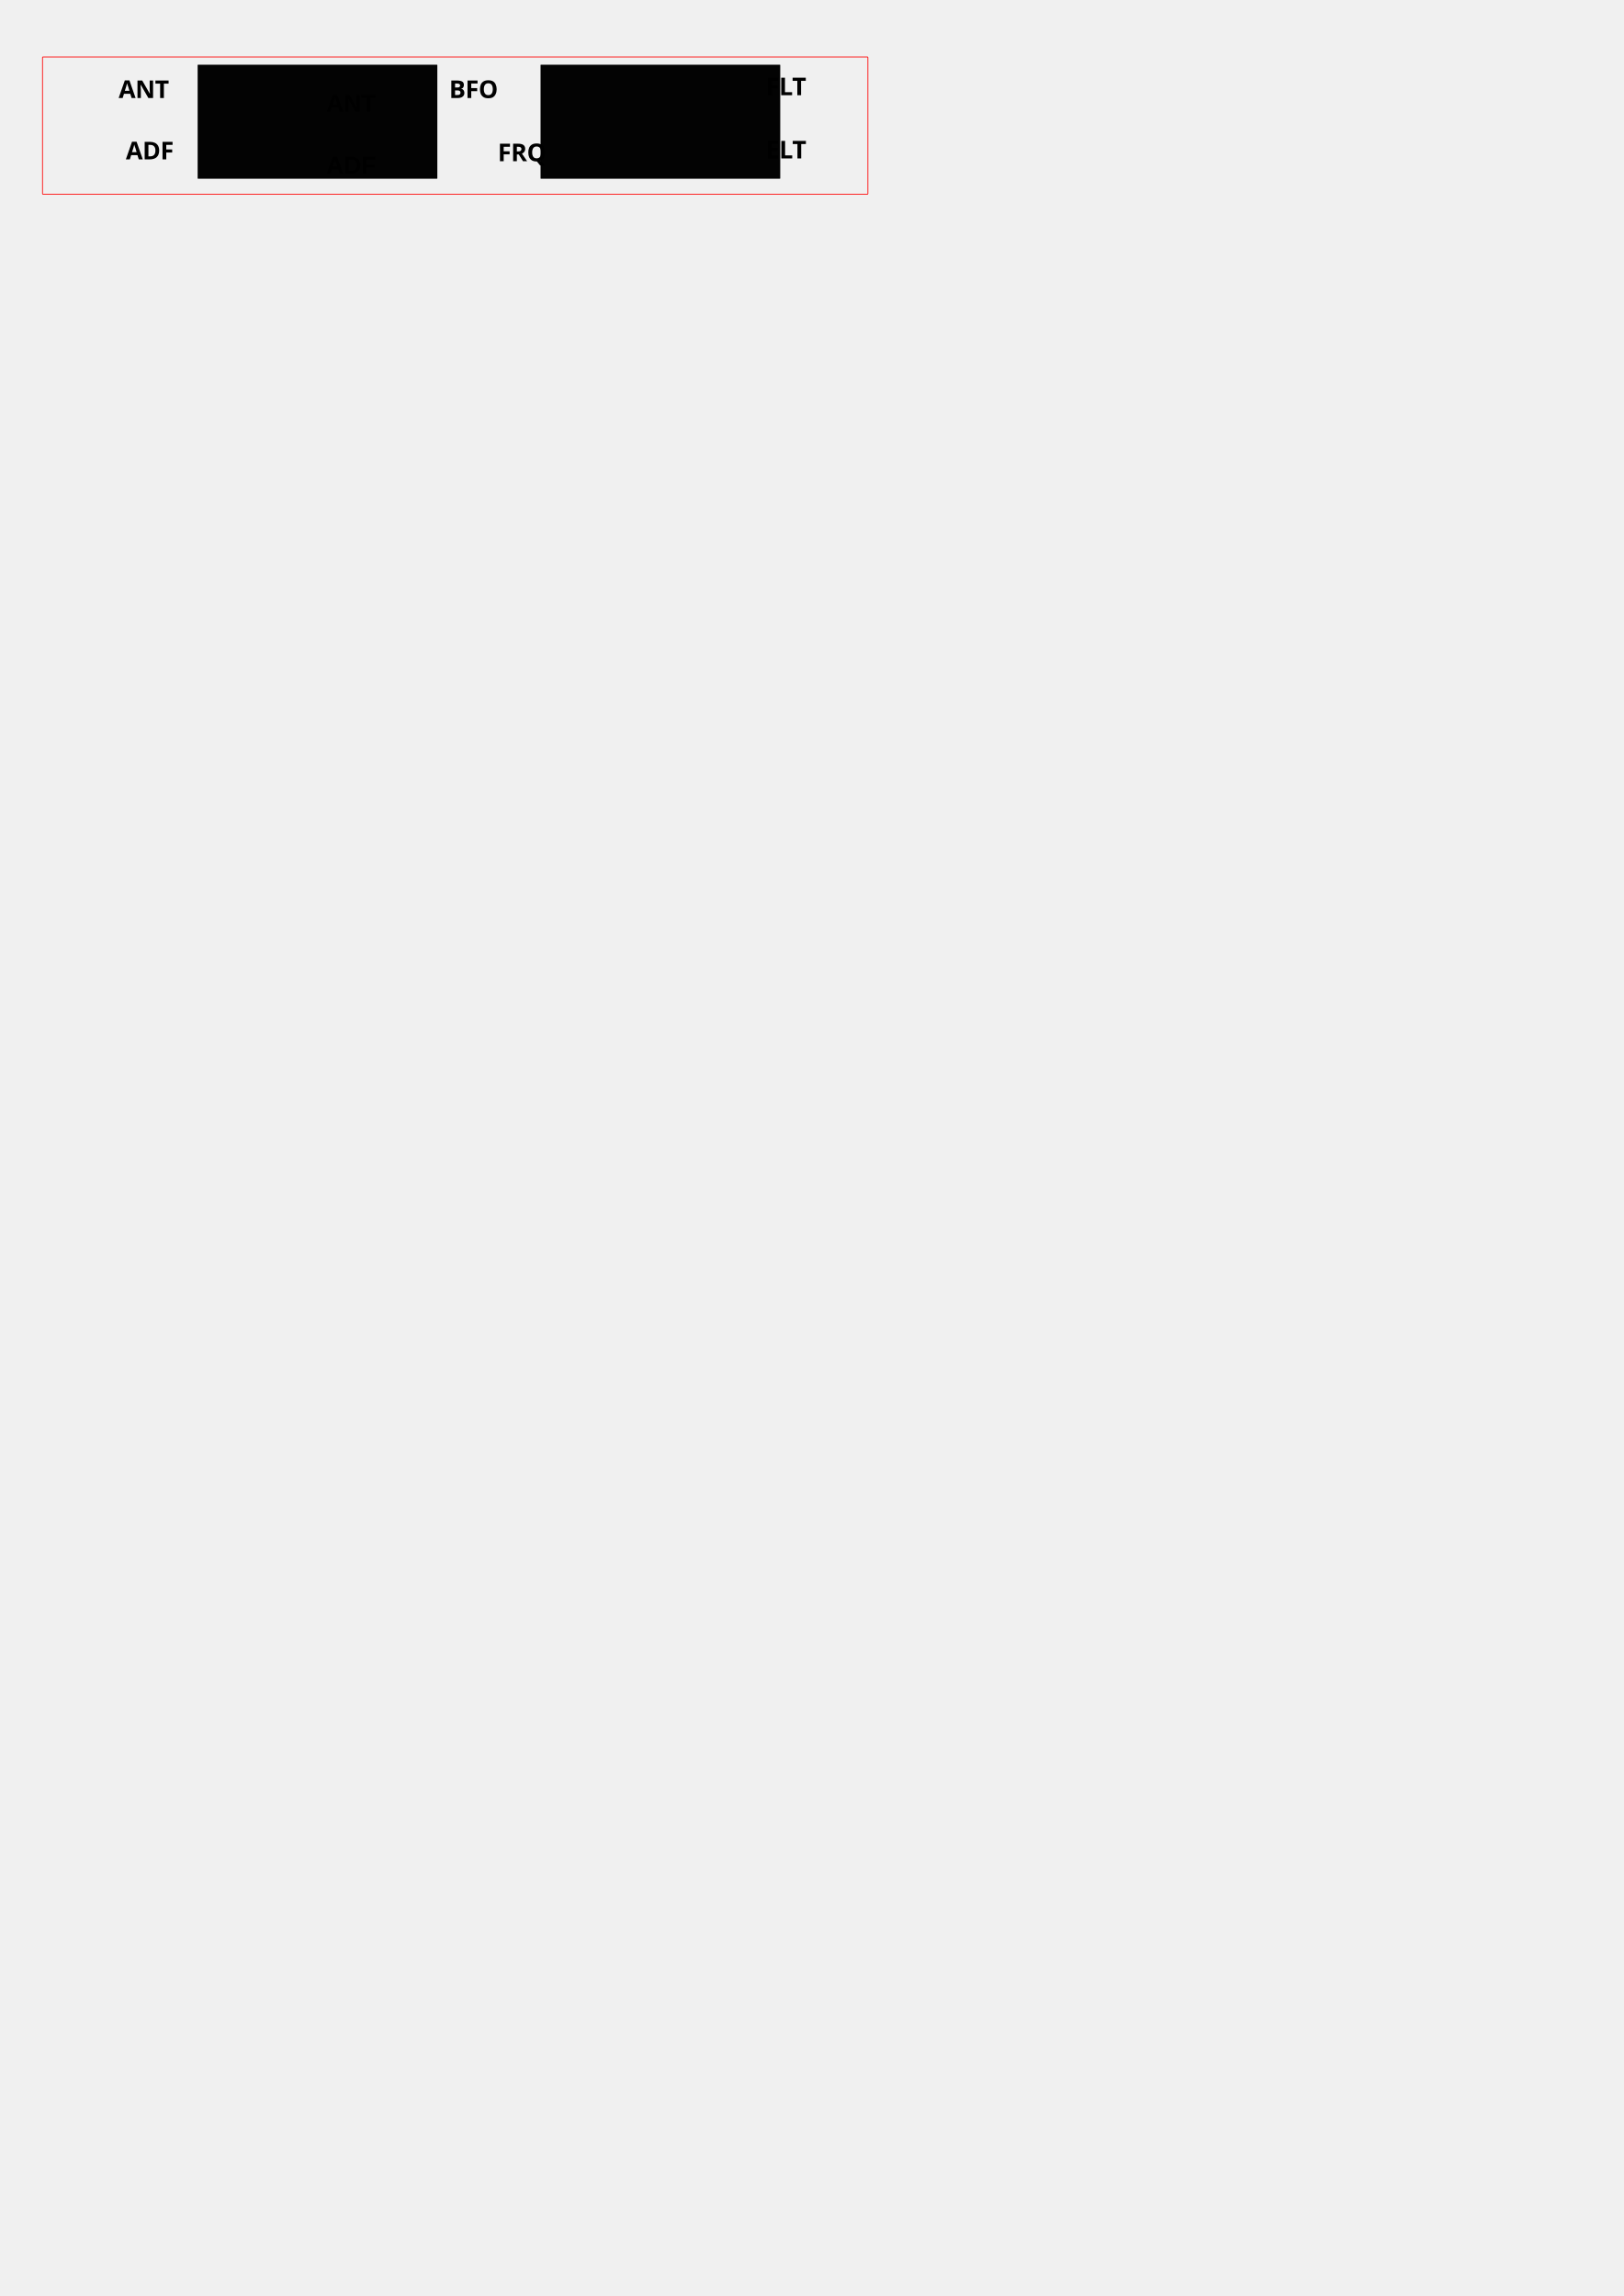
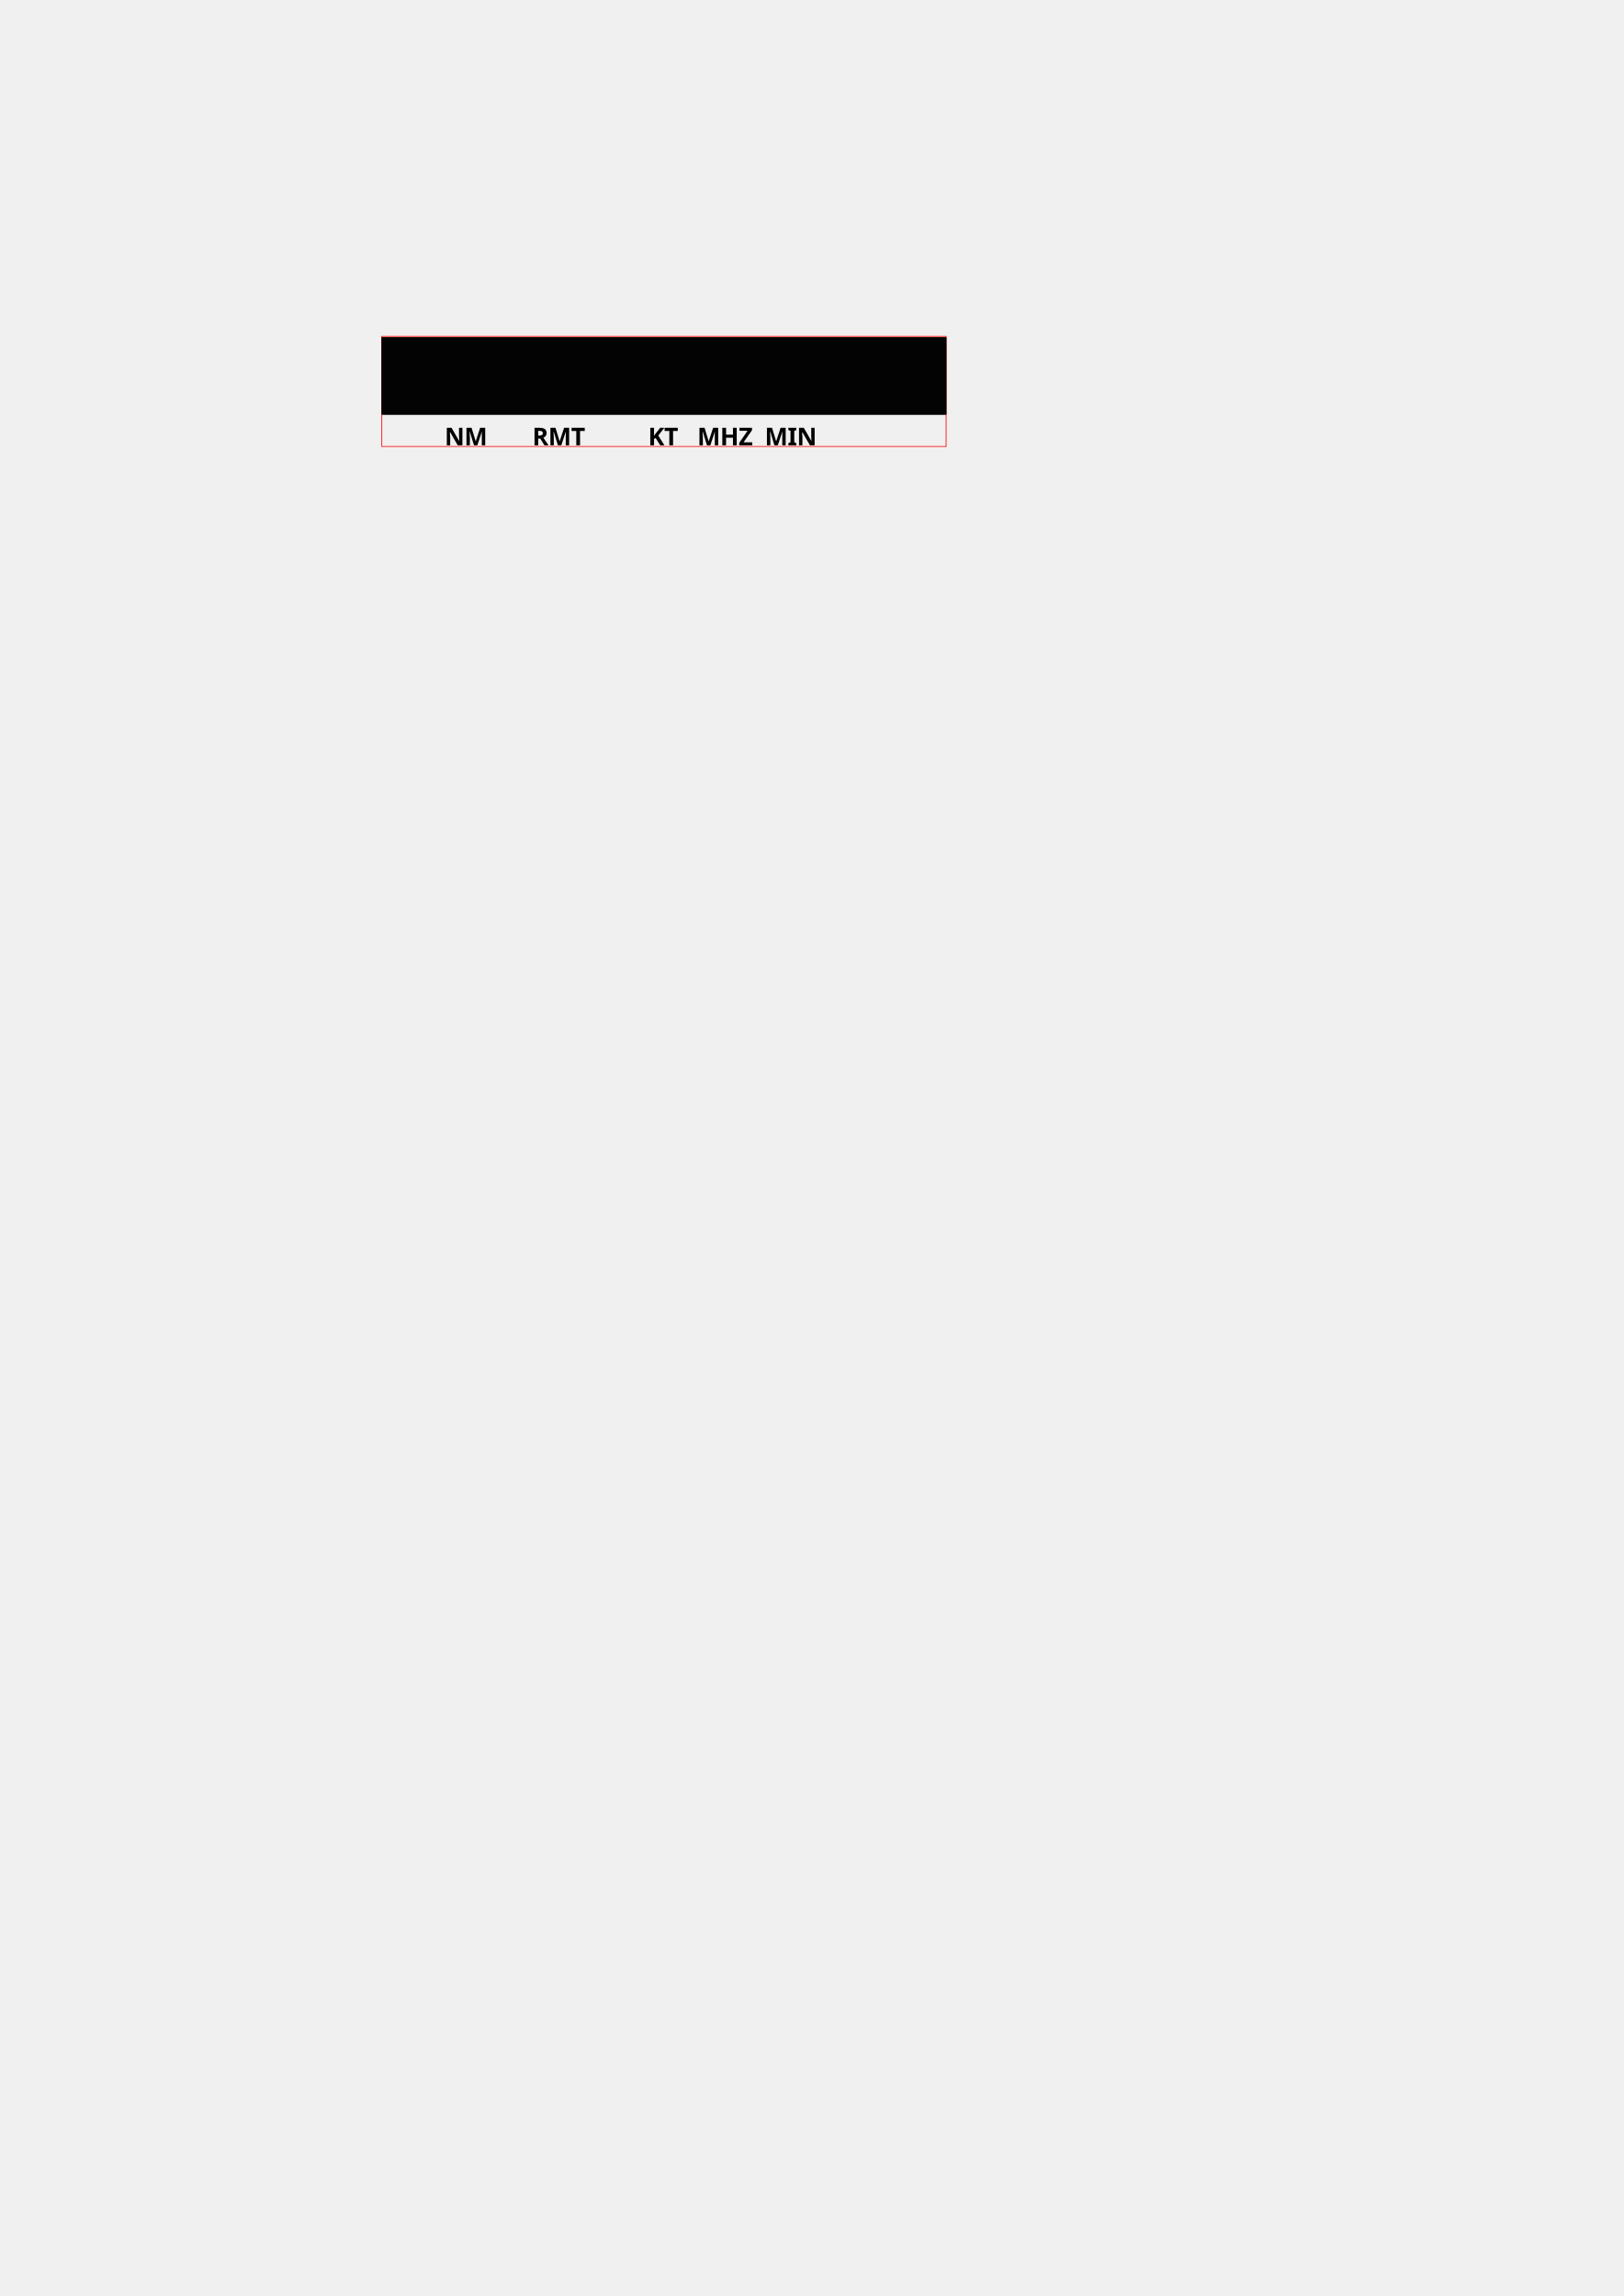
<svg xmlns="http://www.w3.org/2000/svg" width="210mm" height="297mm" viewBox="0 0 210 297" version="1.1" id="svg5" xml:space="preserve">
  <defs id="defs2">
    <rect x="-155.355" y="532.279" width="806.155" height="54.599" id="rect2221" />
    <rect x="-155.355" y="532.279" width="806.155" height="54.599" id="rect826" />
    <marker id="DistanceX" orient="auto" refX="0.0" refY="0.0" style="overflow:visible">
      <path d="M 3,-3 L -3,3 M 0,-5 L  0,5" style="stroke:#000000; stroke-width:0.5" id="path1" />
    </marker>
    <pattern id="Hatch" patternUnits="userSpaceOnUse" width="8" height="8" x="0" y="0">
      <path d="M8 4 l-4,4" stroke="#000000" stroke-width="0.25" linecap="square" id="path2" />
      <path d="M6 2 l-4,4" stroke="#000000" stroke-width="0.25" linecap="square" id="path3" />
      <path d="M4 0 l-4,4" stroke="#000000" stroke-width="0.25" linecap="square" id="path4" />
    </pattern>
    <symbol id="*MODEL_SPACE" />
    <symbol id="*PAPER_SPACE" />
+     <marker id="DistanceX-0" orient="auto" refX="0.0" refY="0.0" style="overflow:visible">
+       <path d="M 3,-3 L -3,3 M 0,-5 L  0,5" style="stroke:#000000; stroke-width:0.5" id="path1-6" />
+     </marker>
+     <pattern id="Hatch-4" patternUnits="userSpaceOnUse" width="8" height="8" x="0" y="0">
+       <path d="M8 4 l-4,4" stroke="#000000" stroke-width="0.25" linecap="square" id="path2-4" />
+       <path d="M6 2 l-4,4" stroke="#000000" stroke-width="0.25" linecap="square" id="path3-1" />
+       <path d="M4 0 l-4,4" stroke="#000000" stroke-width="0.25" linecap="square" id="path4-7" />
+     </pattern>
+     <symbol id="*MODEL_SPACE-9" />
+     <symbol id="*PAPER_SPACE-3" />
  </defs>
  <g id="layer1" style="display:none">
    <g id="layer6" style="display:none">
      <g id="g824" style="display:inline" transform="translate(0,134.1383)">
        <rect style="fill:#bc2a45;fill-opacity:1;fill-rule:evenodd;stroke-width:1.849;stroke-linecap:round;stroke-linejoin:round;paint-order:markers stroke fill" id="rect818" width="215.9" height="19.376" x="3.5527137e-15" y="145.262" rx="2.7382862e-06" />
        <text xml:space="preserve" transform="matrix(0.2645833,0,0,0.2645833,77.71926,4.882398)" id="text822" style="font-size:18.667px;line-height:1.25;font-family:Bahnschrift;-inkscape-font-specification:Bahnschrift;letter-spacing:-0.15px;white-space:pre;shape-inside:url(#rect826);display:inline">
-           <tspan x="-155.355" y="549.433" id="tspan6">NO DECALS HERE ---NO DECALS HERE ---NO DECALS HERE ---</tspan>
+           <tspan x="-155.355" y="549.433" id="tspan1">NO DECALS HERE ---NO DECALS HERE ---NO DECALS HERE ---</tspan>
        </text>
      </g>
      <g id="layer2" style="display:inline">
        <rect style="fill:#bc2a45;fill-opacity:1;fill-rule:evenodd;stroke-width:1.069;stroke-linecap:round;stroke-linejoin:round;paint-order:markers stroke fill" id="rect1281" width="215.9" height="6.477" x="3.5527137e-15" y="145.262" rx="2.7382862e-06" />
        <text xml:space="preserve" transform="matrix(0.2645833,0,0,0.2645833,77.71926,4.882398)" id="text2219" style="font-size:18.667px;line-height:1.25;font-family:Bahnschrift;-inkscape-font-specification:Bahnschrift;letter-spacing:-0.15px;white-space:pre;shape-inside:url(#rect2221);display:inline">
-           <tspan x="-155.355" y="549.433" id="tspan7">NO DECALS HERE ---NO DECALS HERE ---NO DECALS HERE ---</tspan>
+           <tspan x="-155.355" y="549.433" id="tspan2">NO DECALS HERE ---NO DECALS HERE ---NO DECALS HERE ---</tspan>
        </text>
      </g>
    </g>
    <text xml:space="preserve" style="font-size:3.175px;line-height:1.25;font-family:ChunkFive;-inkscape-font-specification:ChunkFive;letter-spacing:-0.04px;fill:#ffffff;stroke-width:0.265" x="74.431" y="-26.089" id="text322">
      <tspan id="tspan320" style="font-style:normal;font-variant:normal;font-weight:bold;font-stretch:normal;font-size:3.175px;font-family:Arial;-inkscape-font-specification:'Arial Bold';fill:#ffffff;stroke-width:0.265" x="74.431" y="-26.089">Design Standards:</tspan>
      <tspan style="font-style:normal;font-variant:normal;font-weight:bold;font-stretch:normal;font-size:3.175px;font-family:Arial;-inkscape-font-specification:'Arial Bold';fill:#ffffff;stroke-width:0.265" x="74.431" y="-22.084" id="tspan376">Fill holes with White</tspan>
      <tspan style="font-style:normal;font-variant:normal;font-weight:bold;font-stretch:normal;font-size:3.175px;font-family:Arial;-inkscape-font-specification:'Arial Bold';fill:#ffffff;stroke-width:0.265" x="74.431" y="-18.078" id="tspan430">Laser Engrave according to laser standards</tspan>
      <tspan style="font-style:normal;font-variant:normal;font-weight:bold;font-stretch:normal;font-size:3.175px;font-family:Arial;-inkscape-font-specification:'Arial Bold';fill:#ffffff;stroke-width:0.265" x="74.431" y="-14.073" id="tspan432">Use Laser Paper Cutout Layer</tspan>
      <tspan style="font-style:normal;font-variant:normal;font-weight:bold;font-stretch:normal;font-size:3.175px;font-family:Arial;-inkscape-font-specification:'Arial Bold';fill:#ffffff;stroke-width:0.265" x="74.431" y="-10.067" id="tspan378" />
    </text>
    <rect style="fill:#ff00ff;fill-opacity:1;fill-rule:evenodd;stroke:none;stroke-width:0.019;stroke-linecap:round;paint-order:markers stroke fill" id="rect869" width="0.5" height="1" x="0" y="0" rx="3.1546375e-07" />
  </g>
  <g id="layer3" style="display:none">
    <rect style="fill:#000000;fill-opacity:1;fill-rule:evenodd;stroke-width:0.716;stroke-linecap:round;stroke-linejoin:round;paint-order:markers stroke fill" id="rect3340" width="199.271" height="125.533" x="5.364" y="7.236" rx="3.8759748e-07" />
    <rect style="display:inline;fill:#808080;fill-opacity:1;fill-rule:evenodd;stroke-width:0.716;stroke-linecap:round;stroke-linejoin:round;paint-order:markers stroke fill" id="rect1532" width="199.271" height="125.533" x="5.364" y="7.236" rx="3.8759751e-07" />
  </g>
  <g id="layer5" style="display:none">
    <g id="layer8" style="display:none;fill:#ff00ff;fill-opacity:1;stroke:#ff00ff;stroke-opacity:1">
      <rect style="display:inline;fill:none;fill-opacity:1;fill-rule:evenodd;stroke:#ff00ff;stroke-width:0.1;stroke-linecap:round;stroke-linejoin:round;stroke-dasharray:none;stroke-opacity:1;paint-order:markers stroke fill" id="rect1219" width="215.9" height="279.4" x="0" y="0" rx="4.0846581e-07" />
    </g>
-     <g id="g16" transform="matrix(0.2645833,0,0,0.2645833,82.87171,-274.169)">
-       <path d="m -259.37,1064.079 v 5.669 h 7.559 v 11.339 h -7.559 v 16.063 h -8.504 v -7.559 h -7.559 v 7.559 h -17.008 v 39.685 h 409.134 v -72.756 H 89.803 a 17.953,17.953 0 0 1 1.233,29.641 17.953,17.953 0 1 1 -22.853,27.633 v 2.254 H -48.983 v -3.559 a 17.953,17.953 0 0 1 -26.989,-23.68 17.953,17.953 0 0 1 -23.468,-15.033 v 42.272 h -117.165 v -7.03 a 17.953,17.953 0 1 1 -26.557,-22.857 17.953,17.953 0 0 1 1.233,-29.641 z" style="fill:none;stroke:#000000" id="path5" />
-       <path d="m -48.983,1096.192 a 17.953,17.953 0 0 0 -19.046,-5.12 17.953,17.953 0 0 0 -4.084,-26.993 H 70.827 a 17.953,17.953 0 0 0 -4.33,3.78 H -48.983 Z" style="fill:none;stroke:#000000" id="path6" />
-       <path d="m -71.206,1079.32 a 10.394,10.394 0 0 0 -20.787,0 10.394,10.394 0 0 0 20.787,0 z" style="fill:none;stroke:#000000" id="path7" />
-       <path d="m -222.047,1079.32 a 10.394,10.394 0 0 0 -20.787,0 10.394,10.394 0 0 0 20.787,0 z" style="fill:none;stroke:#000000" id="path8" />
-       <path d="m -222.047,1108.12 a 10.394,10.394 0 0 0 -20.787,0 10.394,10.394 0 0 0 20.787,0 z" style="fill:none;stroke:#000000" id="path9" />
-       <path d="m -52.006,1108.12 a 10.394,10.394 0 0 0 -20.787,0 10.394,10.394 0 0 0 20.787,0 z" style="fill:none;stroke:#000000" id="path10" />
-       <path d="m 90.709,1108.12 a 10.394,10.394 0 0 0 -20.787,0 10.394,10.394 0 0 0 20.787,0 z" style="fill:none;stroke:#000000" id="path11" />
-       <path d="m 90.709,1079.32 a 10.394,10.394 0 0 0 -20.787,0 10.394,10.394 0 0 0 20.787,0 z" style="fill:none;stroke:#000000" id="path12" />
-       <path d="m -216.605,1070.863 a 17.953,17.953 0 0 0 -6.349,-6.784 h 131.866 a 17.953,17.953 0 0 0 -8.352,13.226 v -9.447 h -117.165 z" style="fill:none;stroke:#000000" id="path13" />
-       <path style="fill:none;stroke:#000000" d="M 111.024,1131.17 H -292.441" id="path14" />
-       <path style="fill:none;stroke:#000000" d="M -292.441,1180.96 V 1064.08" id="path15" />
-       <path style="fill:none;stroke:#000000" d="m 111.024,1064.08 v 67.09" id="path16" />
+     <g id="g11" transform="matrix(0.2645833,0,0,0.2645833,124.2912,-241.3256)" style="display:inline">
+       <path d="m -283.597,1130.948 v -54.425 h 276.794 v 54.425 h 5.669 v -60.094 H -289.266 v 60.094 z" style="fill:none;stroke:#000000" id="path5-5" />
+       <path d="M -283.219,1076.901 H -7.181 v 54.047 H -283.219 Z" style="fill:none;stroke:#000000" id="path6-9" />
+       <path d="m -230.923,1136.617 a 10.866,10.866 0 1 0 -6.815,0" style="fill:none;stroke:#000000" id="path7-5" />
+       <path d="m -185.569,1136.617 a 10.866,10.866 0 1 0 -6.815,0" style="fill:none;stroke:#000000" id="path8-7" />
+       <path d="m -134.545,1136.617 a 10.866,10.866 0 1 0 -6.815,0" style="fill:none;stroke:#000000" id="path9-9" />
+       <path d="m -104.309,1136.617 a 10.866,10.866 0 1 0 -6.815,0" style="fill:none;stroke:#000000" id="path10-6" />
+       <path d="m -72.183,1136.617 a 10.866,10.866 0 1 0 -6.815,0" style="fill:none;stroke:#000000" id="path11-1" />
    </g>
  </g>
  <g id="layer4" style="display:inline" />
  <g id="layer7" style="display:inline">
-     <text xml:space="preserve" style="font-size:3.175px;line-height:1.25;font-family:ChunkFive;-inkscape-font-specification:ChunkFive;letter-spacing:-0.04px;fill:#000000;fill-opacity:1;stroke-width:0.265" x="104.442" y="12.317" id="text845">
-       <tspan id="tspan843" style="font-style:normal;font-variant:normal;font-weight:bold;font-stretch:normal;font-size:3.175px;font-family:Calibri;-inkscape-font-specification:Calibri;text-align:center;text-anchor:middle;fill:#000000;fill-opacity:1;stroke-width:0.265" x="104.442" y="12.317">FLT</tspan>
-       <tspan style="font-style:normal;font-variant:normal;font-weight:bold;font-stretch:normal;font-size:3.175px;font-family:Calibri;-inkscape-font-specification:Calibri;text-align:center;text-anchor:middle;fill:#000000;fill-opacity:1;stroke-width:0.265" x="104.442" y="16.405" id="tspan3" />
-       <tspan style="font-style:normal;font-variant:normal;font-weight:bold;font-stretch:normal;font-size:3.175px;font-family:Calibri;-inkscape-font-specification:Calibri;text-align:center;text-anchor:middle;fill:#000000;fill-opacity:1;stroke-width:0.265" x="104.442" y="20.492" id="tspan2">ELT</tspan>
-       <tspan style="font-style:normal;font-variant:normal;font-weight:bold;font-stretch:normal;font-size:3.175px;font-family:Calibri;-inkscape-font-specification:Calibri;fill:#000000;fill-opacity:1;stroke-width:0.265" x="104.442" y="24.579" id="tspan1" />
+     <text xml:space="preserve" style="font-style:normal;font-variant:normal;font-weight:normal;font-stretch:normal;font-size:3.175px;line-height:1.25;font-family:Calibri;-inkscape-font-specification:Calibri;letter-spacing:-0.04px;fill:#000000;fill-opacity:1;stroke-width:0.265" x="62.281" y="57.602" id="text845-4">
+       <tspan style="font-style:normal;font-variant:normal;font-weight:bold;font-stretch:normal;font-size:3.175px;font-family:Calibri;-inkscape-font-specification:Calibri;text-align:center;text-anchor:middle;fill:#000000;fill-opacity:1;stroke-width:0.265" x="62.261" y="57.602" id="tspan1-2">NM</tspan>
    </text>
-     <text xml:space="preserve" style="font-style:normal;font-variant:normal;font-weight:normal;font-stretch:normal;font-size:3.175px;line-height:1.25;font-family:Calibri;-inkscape-font-specification:Calibri;letter-spacing:-0.04px;fill:#000000;fill-opacity:1;stroke-width:0.265" x="21.384" y="12.68" id="text845-4">
-       <tspan id="tspan843-2" style="font-style:normal;font-variant:normal;font-weight:bold;font-stretch:normal;font-size:3.175px;font-family:Calibri;-inkscape-font-specification:Calibri;text-align:center;text-anchor:middle;fill:#000000;fill-opacity:1;stroke-width:0.265" x="21.384" y="12.68">ANT</tspan>
-       <tspan style="font-style:normal;font-variant:normal;font-weight:bold;font-stretch:normal;font-size:3.175px;font-family:Calibri;-inkscape-font-specification:Calibri;text-align:center;text-anchor:middle;fill:#000000;fill-opacity:1;stroke-width:0.265" x="21.384" y="16.649" id="tspan3-9" />
-       <tspan style="font-style:normal;font-variant:normal;font-weight:bold;font-stretch:normal;font-size:3.175px;font-family:Calibri;-inkscape-font-specification:Calibri;text-align:center;text-anchor:middle;fill:#000000;fill-opacity:1;stroke-width:0.265" x="21.365" y="20.617" id="tspan1-2">ADF</tspan>
+     <text xml:space="preserve" style="font-style:normal;font-variant:normal;font-weight:normal;font-stretch:normal;font-size:3.175px;line-height:1.25;font-family:Calibri;-inkscape-font-specification:Calibri;letter-spacing:-0.04px;display:inline;fill:#000000;fill-opacity:1;stroke-width:0.265" x="74.281" y="57.605" id="text845-4-1">
+       <tspan style="font-style:normal;font-variant:normal;font-weight:bold;font-stretch:normal;font-size:3.175px;font-family:Calibri;-inkscape-font-specification:Calibri;text-align:center;text-anchor:middle;fill:#000000;fill-opacity:1;stroke-width:0.265" x="74.261" y="57.605" id="tspan1-2-9">RMT</tspan>
    </text>
-     <text xml:space="preserve" style="font-size:3.175px;line-height:1.25;font-family:ChunkFive;-inkscape-font-specification:ChunkFive;letter-spacing:-0.04px;fill:#000000;fill-opacity:1;stroke-width:0.265" x="48.182" y="14.444" id="text845-4-8">
-       <tspan id="tspan843-2-2" style="font-style:normal;font-variant:normal;font-weight:bold;font-stretch:normal;font-size:3.175px;font-family:Arial;-inkscape-font-specification:'Arial Bold';text-align:center;text-anchor:middle;fill:#000000;fill-opacity:1;stroke-width:0.265" x="48.182" y="14.444">ANT</tspan>
-       <tspan style="font-style:normal;font-variant:normal;font-weight:bold;font-stretch:normal;font-size:3.175px;font-family:Arial;-inkscape-font-specification:'Arial Bold';text-align:center;text-anchor:middle;fill:#000000;fill-opacity:1;stroke-width:0.265" x="48.182" y="18.449" id="tspan3-9-4" />
-       <tspan style="font-style:normal;font-variant:normal;font-weight:bold;font-stretch:normal;font-size:3.175px;font-family:Arial;-inkscape-font-specification:'Arial Bold';text-align:center;text-anchor:middle;fill:#000000;fill-opacity:1;stroke-width:0.265" x="48.182" y="22.455" id="tspan2-4-2">ADF</tspan>
-       <tspan style="font-style:normal;font-variant:normal;font-weight:bold;font-stretch:normal;font-size:3.175px;font-family:Arial;-inkscape-font-specification:'Arial Bold';fill:#000000;fill-opacity:1;stroke-width:0.265" x="48.182" y="26.46" id="tspan1-2-0" />
+     <text xml:space="preserve" style="font-style:normal;font-variant:normal;font-weight:normal;font-stretch:normal;font-size:3.175px;line-height:1.25;font-family:Calibri;-inkscape-font-specification:Calibri;letter-spacing:-0.04px;display:inline;fill:#000000;fill-opacity:1;stroke-width:0.265" x="87.781" y="57.605" id="text845-4-1-8">
+       <tspan style="font-style:normal;font-variant:normal;font-weight:bold;font-stretch:normal;font-size:3.175px;font-family:Calibri;-inkscape-font-specification:Calibri;text-align:center;text-anchor:middle;fill:#000000;fill-opacity:1;stroke-width:0.265" x="87.761" y="57.605" id="tspan1-2-9-3">KT</tspan>
    </text>
-     <text xml:space="preserve" style="font-size:3.175px;line-height:1.25;font-family:ChunkFive;-inkscape-font-specification:ChunkFive;text-align:start;letter-spacing:-0.04px;text-anchor:start;fill:#000000;fill-opacity:1;stroke-width:0.265" x="58.091" y="12.68" id="text845-0">
-       <tspan id="tspan843-1" style="font-style:normal;font-variant:normal;font-weight:bold;font-stretch:normal;font-size:3.175px;font-family:Calibri;-inkscape-font-specification:Calibri;text-align:start;text-anchor:start;fill:#000000;fill-opacity:1;stroke-width:0.265" x="58.091" y="12.68">BFO</tspan>
-       <tspan style="font-style:normal;font-variant:normal;font-weight:bold;font-stretch:normal;font-size:3.175px;font-family:Calibri;-inkscape-font-specification:Calibri;text-align:start;text-anchor:start;fill:#000000;fill-opacity:1;stroke-width:0.265" x="58.091" y="16.767" id="tspan3-2" />
-       <tspan style="font-style:normal;font-variant:normal;font-weight:bold;font-stretch:normal;font-size:3.175px;font-family:Calibri;-inkscape-font-specification:Calibri;text-align:start;text-anchor:start;fill:#000000;fill-opacity:1;stroke-width:0.265" x="58.091" y="20.854" id="tspan2-6">        FRQ</tspan>
-       <tspan style="font-style:normal;font-variant:normal;font-weight:bold;font-stretch:normal;font-size:3.175px;font-family:Calibri;-inkscape-font-specification:Calibri;text-align:start;text-anchor:start;fill:#000000;fill-opacity:1;stroke-width:0.265" x="58.091" y="24.942" id="tspan1-5" />
+     <text xml:space="preserve" style="font-style:normal;font-variant:normal;font-weight:normal;font-stretch:normal;font-size:3.175px;line-height:1.25;font-family:Calibri;-inkscape-font-specification:Calibri;letter-spacing:-0.04px;display:inline;fill:#000000;fill-opacity:1;stroke-width:0.265" x="95.781" y="57.602" id="text845-4-1-3">
+       <tspan style="font-style:normal;font-variant:normal;font-weight:bold;font-stretch:normal;font-size:3.175px;font-family:Calibri;-inkscape-font-specification:Calibri;text-align:center;text-anchor:middle;fill:#000000;fill-opacity:1;stroke-width:0.265" x="95.761" y="57.602" id="tspan1-2-9-32">MHZ</tspan>
+     </text>
+     <text xml:space="preserve" style="font-style:normal;font-variant:normal;font-weight:normal;font-stretch:normal;font-size:3.175px;line-height:1.25;font-family:Calibri;-inkscape-font-specification:Calibri;letter-spacing:-0.04px;display:inline;fill:#000000;fill-opacity:1;stroke-width:0.265" x="104.281" y="57.602" id="text845-4-1-5">
+       <tspan style="font-style:normal;font-variant:normal;font-weight:bold;font-stretch:normal;font-size:3.175px;font-family:Calibri;-inkscape-font-specification:Calibri;text-align:center;text-anchor:middle;fill:#000000;fill-opacity:1;stroke-width:0.265" x="104.261" y="57.602" id="tspan1-2-9-0">MIN</tspan>
    </text>
  </g>
  <text xml:space="preserve" style="font-size:3.881px;line-height:1.25;font-family:ChunkFive;-inkscape-font-specification:ChunkFive;letter-spacing:-0.014px;display:none;stroke-width:0.096" x="15.999" y="125.973" id="text2285">
    <tspan id="tspan2283" style="font-style:normal;font-variant:normal;font-weight:normal;font-stretch:normal;font-size:3.881px;font-family:Impact;-inkscape-font-specification:Impact;stroke-width:0.096" x="15.999" y="125.973">The Cessna 172 Project -- Support the Project Here: CaptainBobSim.com/project-support</tspan>
  </text>
-   <rect style="opacity:0.986;fill:none;fill-opacity:1;stroke-width:0.1;stroke:#ff0000;stroke-opacity:1;stroke-dasharray:none" id="rect3" width="106.75" height="17.751" x="5.497" y="7.369" rx="0.053" />
+   <rect style="display:inline;fill:none;fill-rule:evenodd;stroke:#ff0000;stroke-width:0.1;stroke-linecap:round;stroke-dasharray:none;stroke-opacity:1;paint-order:markers stroke fill" id="rect1" width="72.985" height="14.25" x="49.381" y="43.504" />
  <g id="layer9">
-     <rect style="opacity:0.986;fill:#000000;fill-opacity:1;stroke:none;stroke-width:0.25;stroke-opacity:1" id="rect4" width="31" height="14.75" x="25.562" y="8.369" rx="0.053" />
-     <rect style="opacity:0.986;fill:#000000;fill-opacity:1;stroke:none;stroke-width:0.25;stroke-opacity:1" id="rect4-3" width="31" height="14.75" x="69.912" y="8.369" rx="0.053" />
+     <rect style="opacity:0.986;fill:#000000;fill-opacity:1;stroke:none;stroke-width:0.317;stroke-opacity:1" id="rect4-3" width="73.085" height="10.064" x="49.331" y="43.604" rx="0.125" />
  </g>
</svg>
